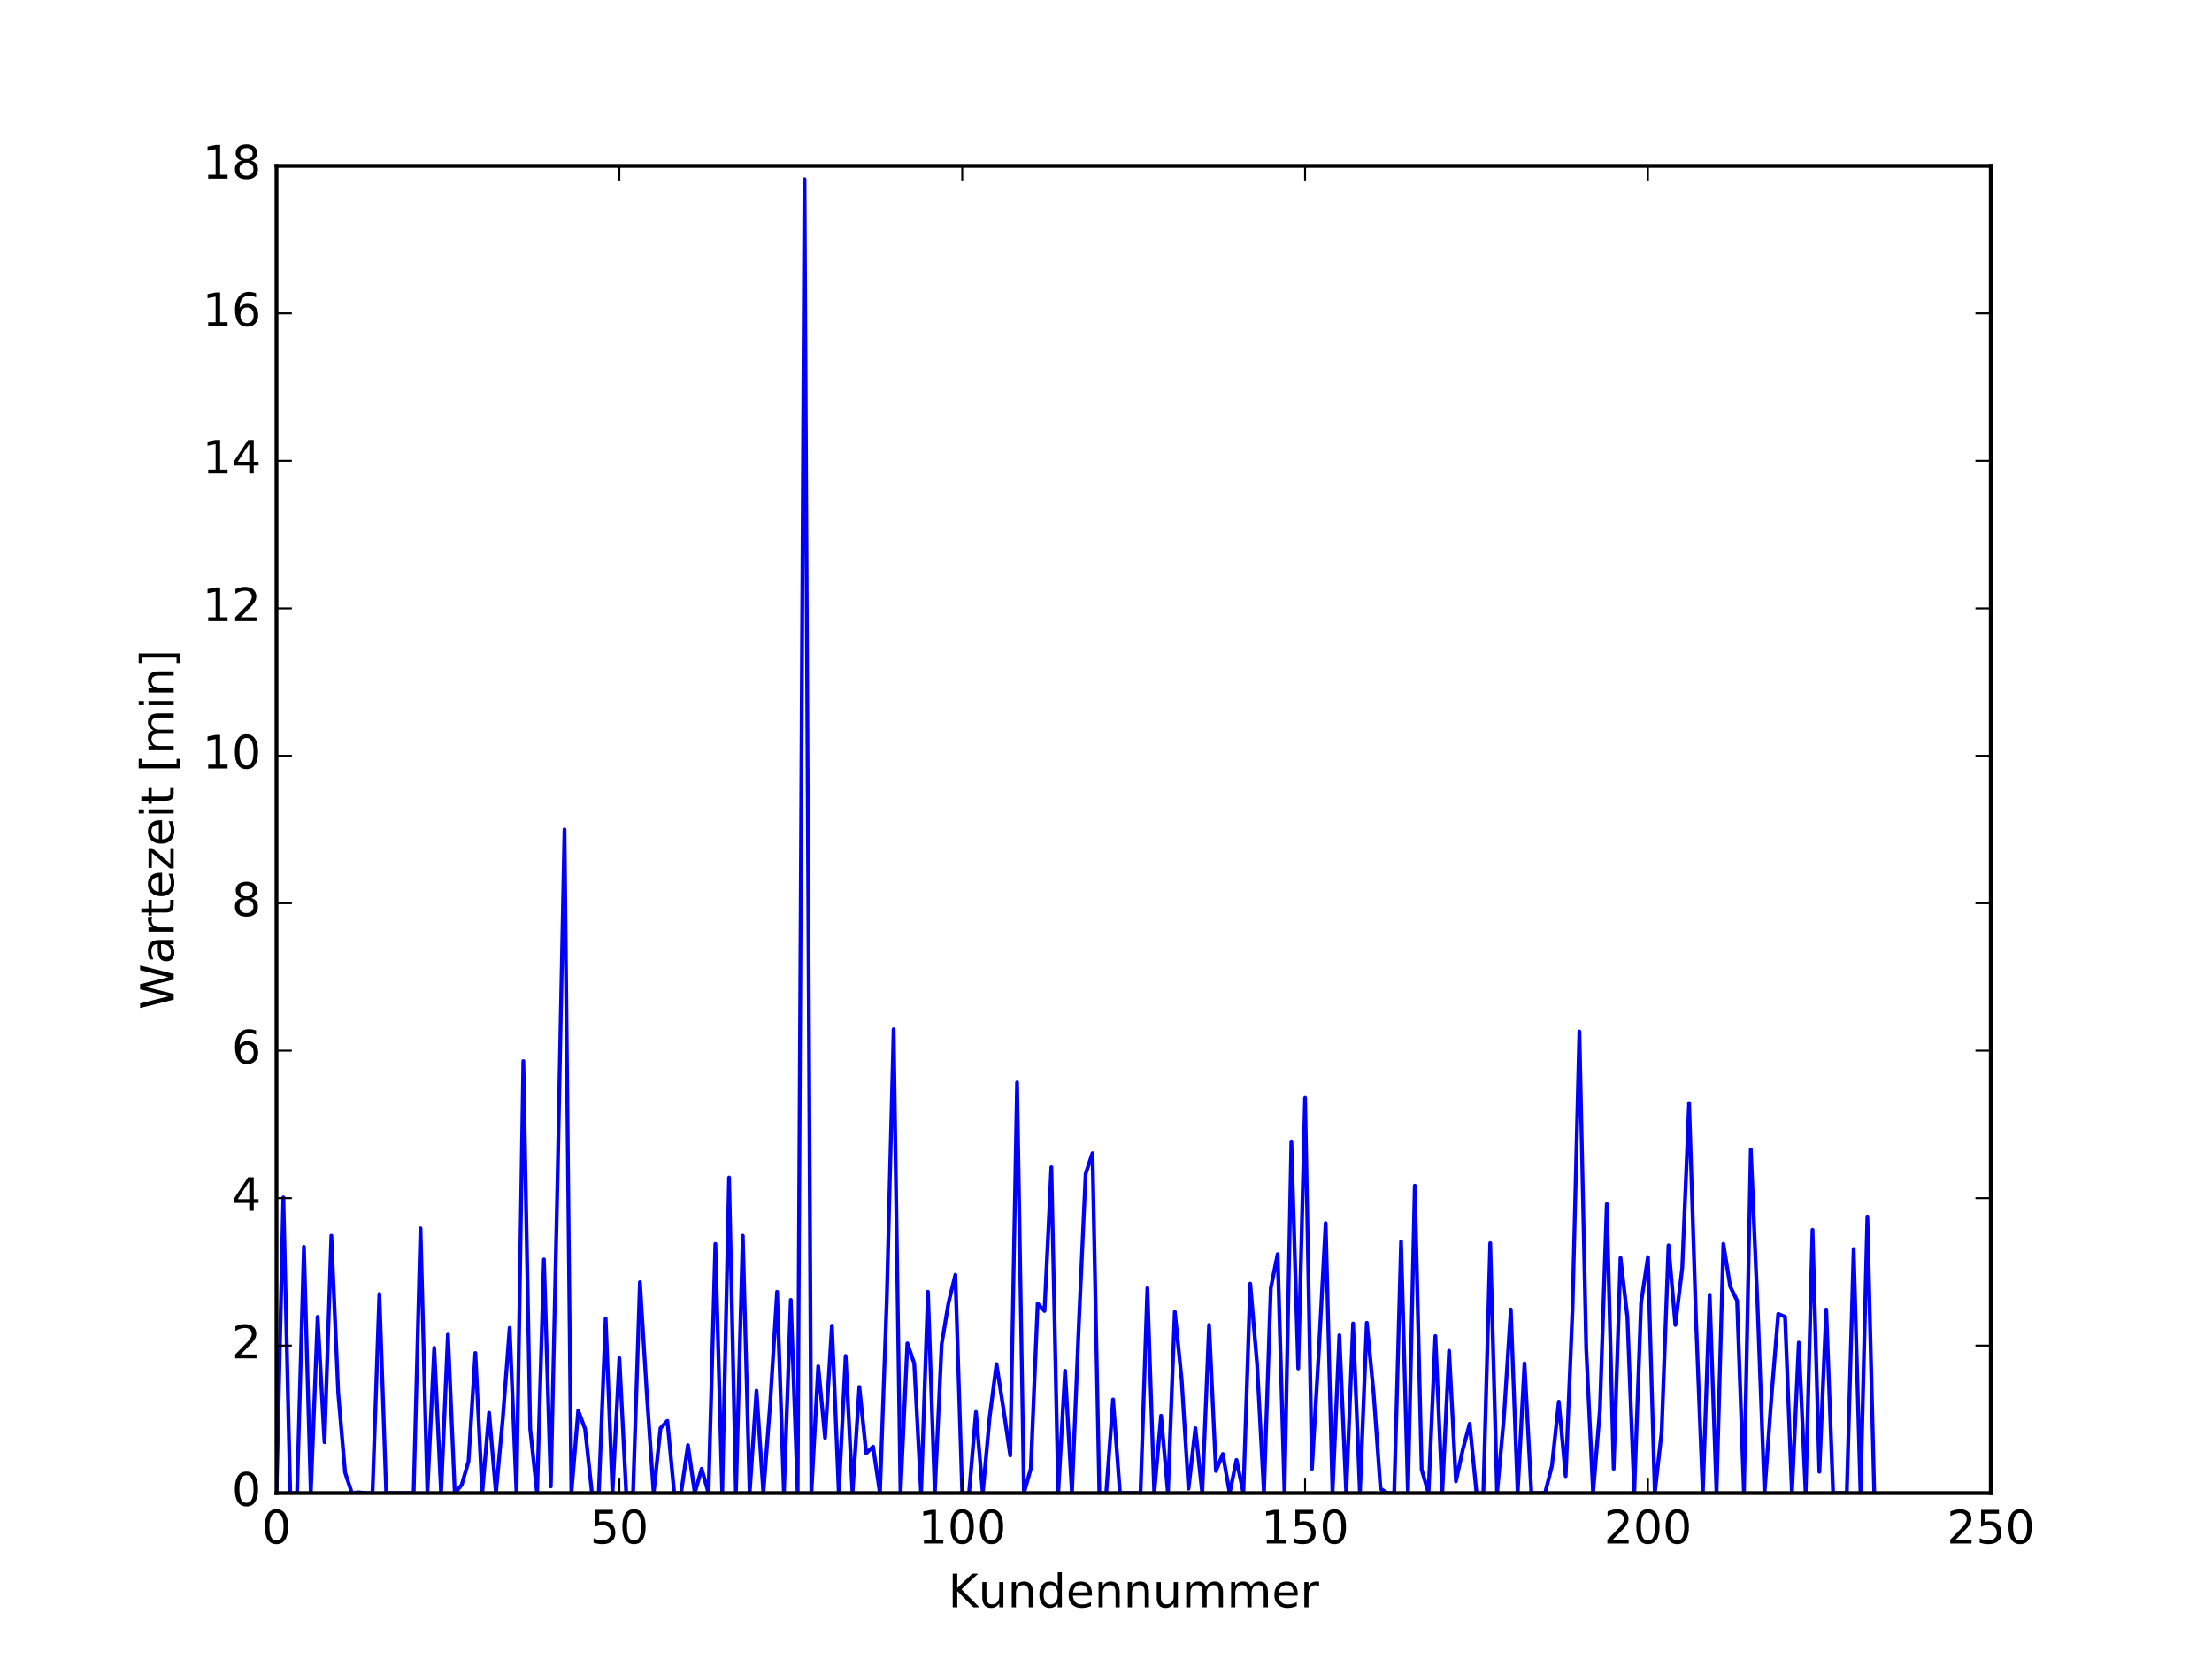
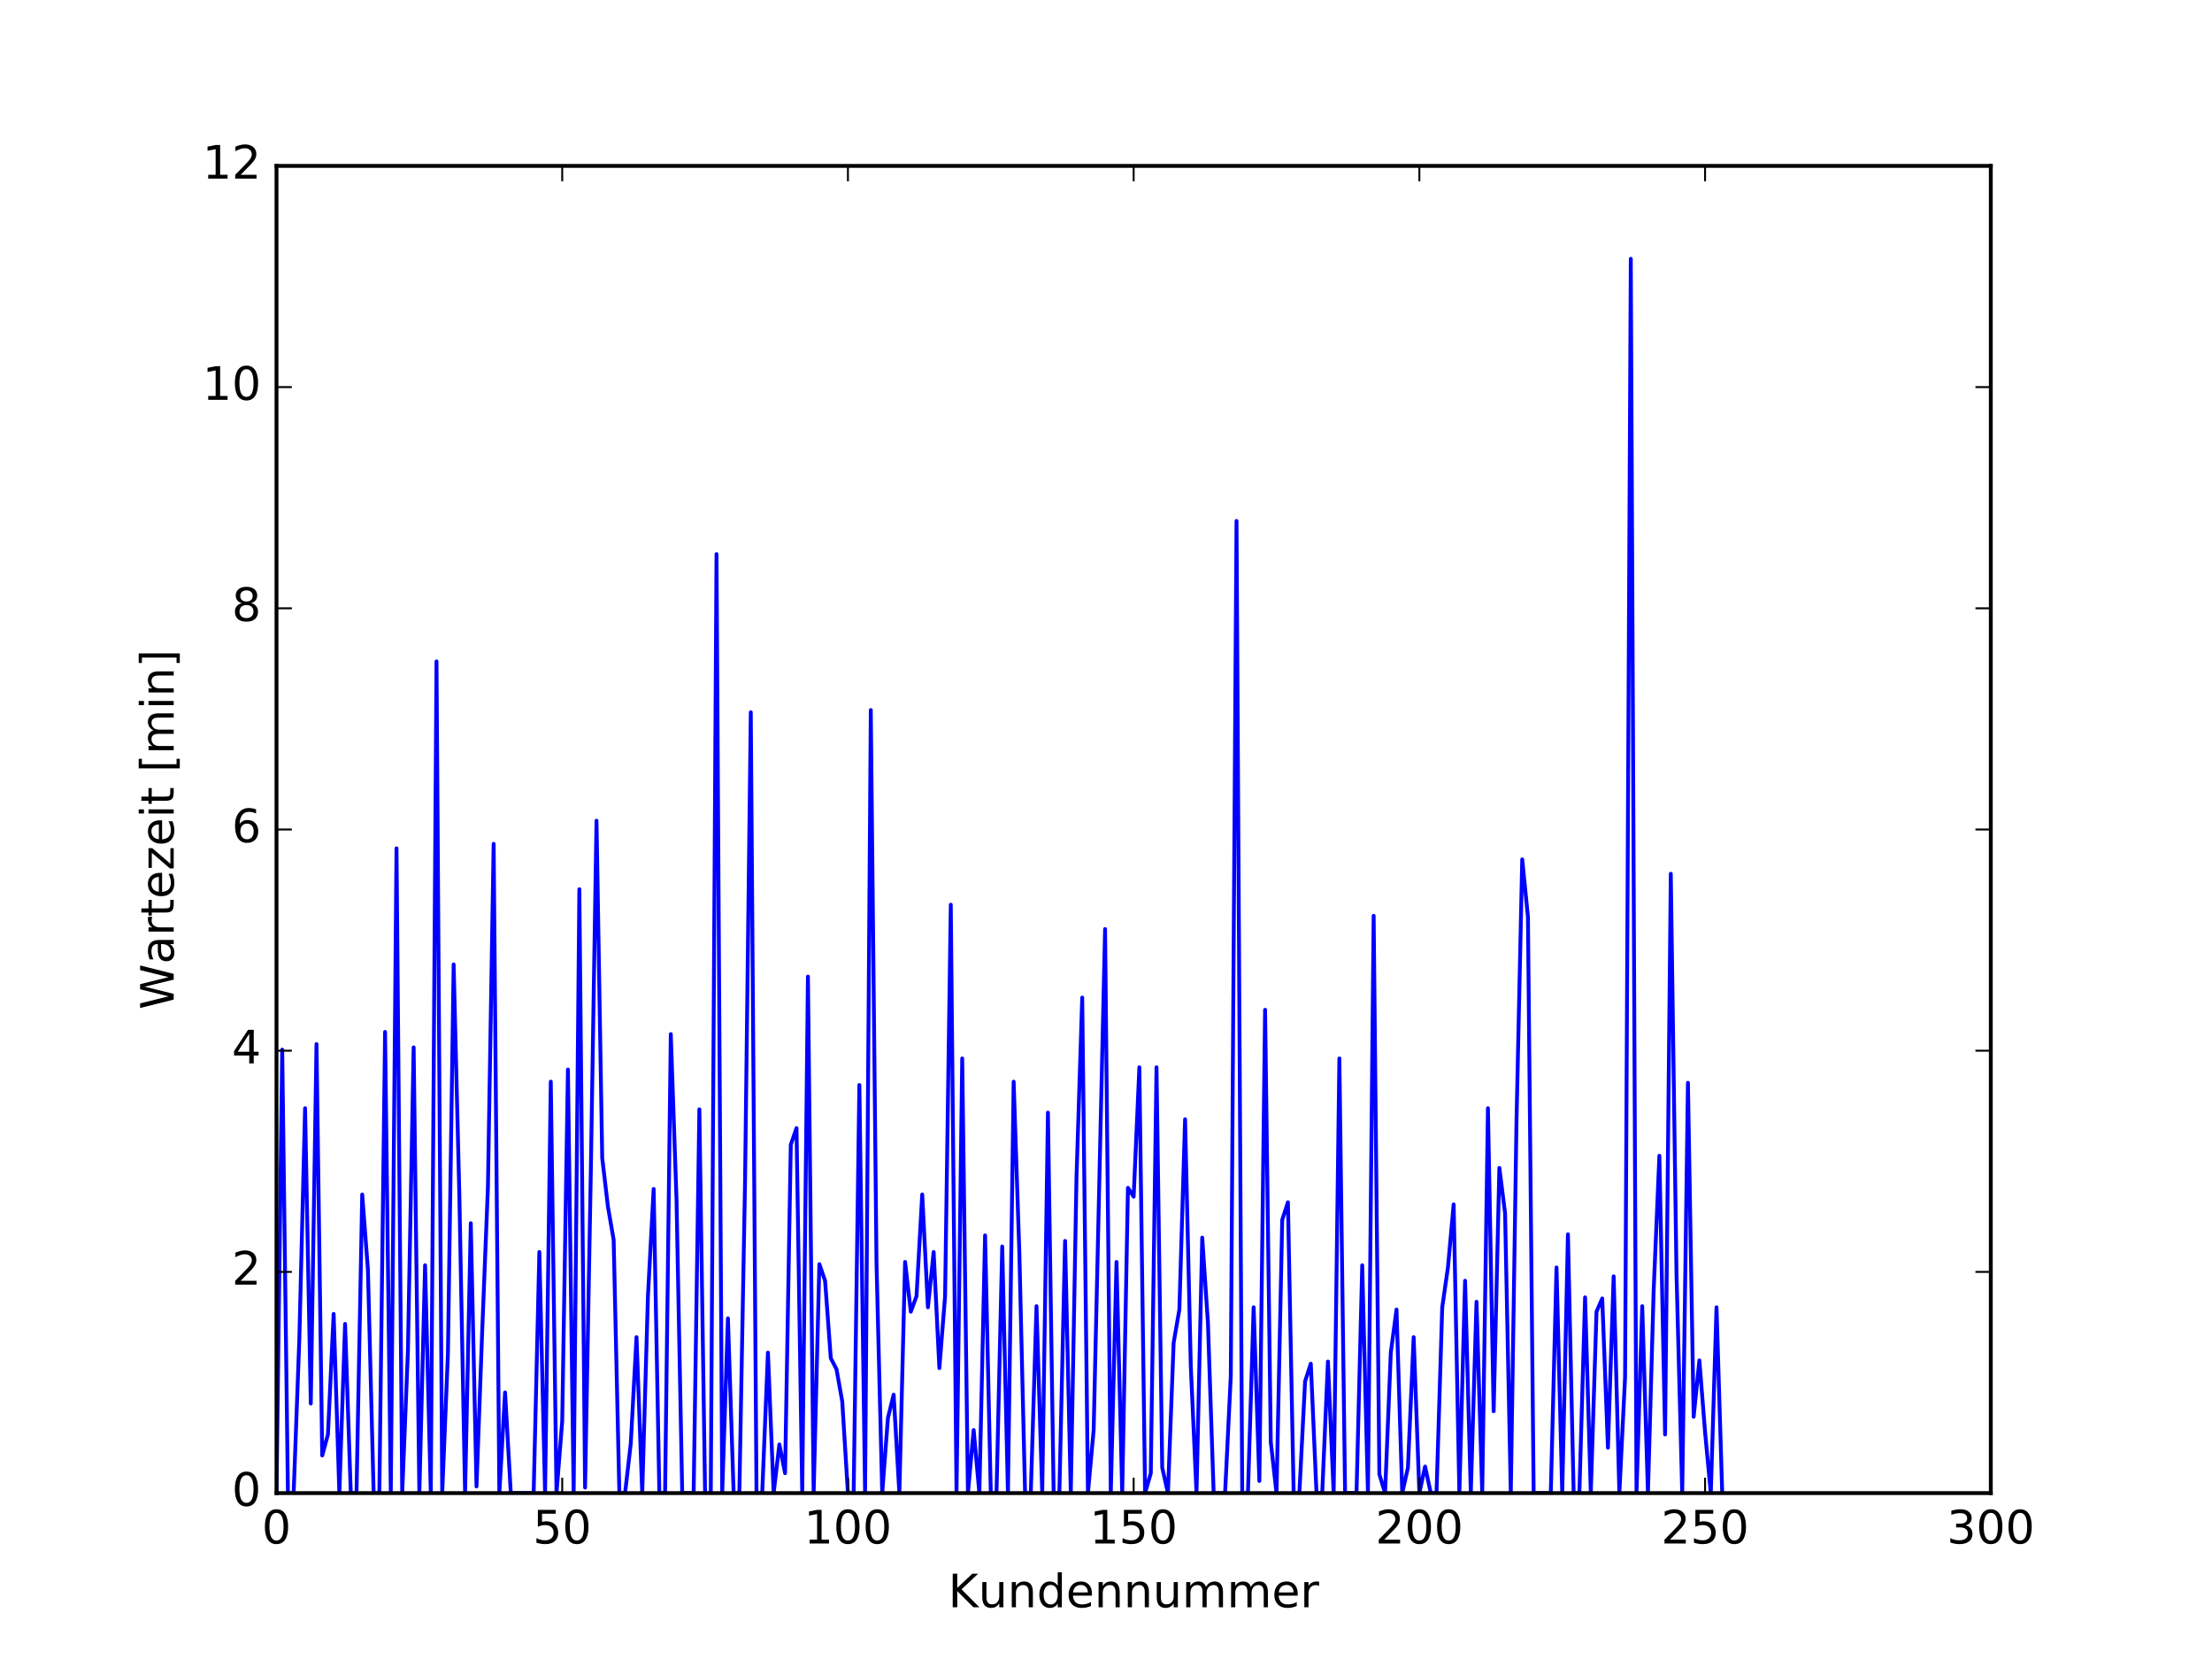
<svg xmlns="http://www.w3.org/2000/svg" xmlns:xlink="http://www.w3.org/1999/xlink" height="432pt" version="1.1" viewBox="0 0 576 432" width="576pt">
  <defs>
    <style type="text/css">
*{stroke-linecap:butt;stroke-linejoin:round;stroke-miterlimit:100000;}
  </style>
  </defs>
  <g id="figure_1">
    <g id="patch_1">
      <path d="M 0 432  L 576 432  L 576 0  L 0 0  z " style="fill:#ffffff;" />
    </g>
    <g id="axes_1">
      <g id="patch_2">
        <path d="M 72 388.8  L 518.4 388.8  L 518.4 43.2  L 72 43.2  z " style="fill:#ffffff;" />
      </g>
      <g id="line2d_1">
-         <path clip-path="url(#p4cc4a809fa)" d="M 72 388.8  L 73.786 311.808  L 75.571 388.8  L 77.357 388.8  L 79.142 324.672  L 80.928 388.8  L 82.714 342.912  L 84.499 375.552  L 86.285 321.792  L 88.07 362.688  L 89.856 383.424  L 91.642 388.8  L 93.427 388.608  L 95.213 388.8  L 96.998 388.8  L 98.784 336.96  L 100.57 388.8  L 107.712 388.8  L 109.498 319.872  L 111.283 388.8  L 113.069 350.976  L 114.854 388.8  L 116.64 347.328  L 118.426 388.8  L 120.211 386.688  L 121.997 380.544  L 123.782 352.32  L 125.568 388.8  L 127.354 367.872  L 129.139 388.8  L 130.925 369.408  L 132.71 345.792  L 134.496 388.8  L 136.282 276.288  L 138.067 372.096  L 139.853 388.8  L 141.638 327.936  L 143.424 387.072  L 145.21 305.664  L 146.995 216  L 148.781 388.8  L 150.566 367.296  L 152.352 372.096  L 154.138 388.8  L 155.923 388.8  L 157.709 343.296  L 159.494 388.8  L 161.28 353.664  L 163.066 388.8  L 164.851 388.8  L 166.637 333.888  L 168.422 362.88  L 170.208 388.8  L 171.994 371.904  L 173.779 369.984  L 175.565 388.8  L 177.35 388.8  L 179.136 376.32  L 180.922 388.8  L 182.707 382.464  L 184.493 388.8  L 186.278 323.904  L 188.064 388.8  L 189.85 306.624  L 191.635 388.8  L 193.421 321.792  L 195.206 388.8  L 196.992 362.112  L 198.778 388.8  L 200.563 365.376  L 202.349 336.384  L 204.134 388.8  L 205.92 338.496  L 207.706 388.8  L 209.491 46.656  L 211.277 388.8  L 213.062 355.776  L 214.848 374.4  L 216.634 345.216  L 218.419 388.8  L 220.205 353.088  L 221.99 388.8  L 223.776 361.152  L 225.562 378.432  L 227.347 376.704  L 229.133 388.8  L 230.918 338.304  L 232.704 268.032  L 234.49 388.8  L 236.275 349.824  L 238.061 355.008  L 239.846 388.8  L 241.632 336.384  L 243.418 388.8  L 245.203 350.016  L 246.989 339.264  L 248.774 331.968  L 250.56 388.8  L 252.346 388.8  L 254.131 367.68  L 255.917 388.8  L 257.702 369.024  L 259.488 355.2  L 261.274 366.72  L 263.059 379.008  L 264.845 281.856  L 266.63 388.8  L 268.416 382.464  L 270.202 339.456  L 271.987 341.376  L 273.773 303.936  L 275.558 388.8  L 277.344 356.928  L 279.13 388.8  L 280.915 345.216  L 282.701 305.664  L 284.486 300.288  L 286.272 388.8  L 288.058 388.8  L 289.843 364.416  L 291.629 388.8  L 296.986 388.8  L 298.771 335.424  L 300.557 388.8  L 302.342 368.64  L 304.128 388.8  L 305.914 341.568  L 307.699 359.232  L 309.485 387.648  L 311.27 371.904  L 313.056 388.8  L 314.842 345.024  L 316.627 383.04  L 318.413 378.624  L 320.198 388.8  L 321.984 380.16  L 323.77 388.8  L 325.555 334.272  L 327.341 355.2  L 329.126 388.8  L 330.912 335.424  L 332.698 326.592  L 334.483 388.8  L 336.269 297.216  L 338.054 356.352  L 339.84 285.888  L 341.626 382.464  L 343.411 352.128  L 345.197 318.528  L 346.982 388.8  L 348.768 347.712  L 350.554 388.8  L 352.339 344.64  L 354.125 388.8  L 355.91 344.448  L 357.696 362.88  L 359.482 387.648  L 361.267 388.8  L 363.053 388.8  L 364.838 323.328  L 366.624 388.8  L 368.41 308.736  L 370.195 382.656  L 371.981 388.8  L 373.766 347.904  L 375.552 388.8  L 377.338 351.744  L 379.123 385.728  L 380.909 377.472  L 382.694 370.752  L 384.48 388.8  L 386.266 388.8  L 388.051 323.712  L 389.837 388.8  L 391.622 369.024  L 393.408 340.992  L 395.194 388.8  L 396.979 355.008  L 398.765 388.8  L 402.336 388.8  L 404.122 381.696  L 405.907 364.992  L 407.693 384.384  L 409.478 340.8  L 411.264 268.608  L 413.05 351.168  L 414.835 388.8  L 416.621 367.104  L 418.406 313.536  L 420.192 382.464  L 421.978 327.552  L 423.763 342.912  L 425.549 388.8  L 427.334 339.264  L 429.12 327.36  L 430.906 388.8  L 432.691 372.864  L 434.477 324.288  L 436.262 345.024  L 438.048 330.24  L 439.834 287.232  L 441.619 343.296  L 443.405 388.8  L 445.19 337.152  L 446.976 388.8  L 448.762 323.904  L 450.547 335.04  L 452.333 338.688  L 454.118 388.8  L 455.904 299.328  L 457.69 340.608  L 459.475 388.8  L 461.261 364.032  L 463.046 342.144  L 464.832 342.912  L 466.618 388.8  L 468.403 349.632  L 470.189 388.8  L 471.974 320.256  L 473.76 383.232  L 475.546 340.992  L 477.331 388.8  L 480.902 388.8  L 482.688 325.248  L 484.474 388.8  L 486.259 316.8  L 488.045 388.8  L 488.045 388.8  " style="fill:none;stroke:#0000ff;stroke-linecap:square;" />
+         <path clip-path="url(#p056c7ec8d0)" d="M 72 388.8  L 73.488 273.312  L 74.976 388.8  L 76.464 388.8  L 77.952 348.48  L 79.44 288.576  L 80.928 365.472  L 82.416 271.872  L 83.904 379.008  L 85.392 373.536  L 86.88 342.144  L 88.368 388.8  L 89.856 344.736  L 91.344 388.8  L 92.832 388.8  L 94.32 311.04  L 95.808 330.624  L 97.296 388.8  L 98.784 388.8  L 100.272 268.704  L 101.76 388.8  L 103.248 220.896  L 104.736 388.8  L 106.224 351.648  L 107.712 272.736  L 109.2 388.8  L 110.688 329.472  L 112.176 388.8  L 113.664 172.224  L 115.152 388.8  L 116.64 352.512  L 118.128 251.136  L 119.616 311.328  L 121.104 388.8  L 122.592 318.528  L 124.08 387.072  L 125.568 346.464  L 127.056 309.024  L 128.544 219.744  L 130.032 388.8  L 131.52 362.592  L 133.008 388.8  L 138.96 388.8  L 140.448 326.016  L 141.936 388.8  L 143.424 281.664  L 144.912 388.8  L 146.4 370.08  L 147.888 278.496  L 149.376 388.8  L 150.864 231.552  L 152.352 387.36  L 153.84 305.568  L 155.328 213.696  L 156.816 301.536  L 158.304 314.208  L 159.792 322.848  L 161.28 388.8  L 162.768 388.8  L 164.256 375.84  L 165.744 348.192  L 167.232 388.8  L 168.72 337.536  L 170.208 309.6  L 171.696 388.8  L 173.184 388.8  L 174.672 269.28  L 176.16 312.192  L 177.648 388.8  L 180.624 388.8  L 182.112 288.864  L 183.6 388.8  L 185.088 388.8  L 186.576 144.288  L 188.064 388.8  L 189.552 343.296  L 191.04 388.8  L 192.528 388.8  L 194.016 307.296  L 195.504 185.472  L 196.992 388.8  L 198.48 388.8  L 199.968 352.224  L 201.456 388.8  L 202.944 376.128  L 204.432 383.616  L 205.92 298.08  L 207.408 293.76  L 208.896 388.8  L 210.384 254.304  L 211.872 388.8  L 213.36 329.184  L 214.848 333.504  L 216.336 353.664  L 217.824 356.544  L 219.312 364.896  L 220.8 388.8  L 222.288 388.8  L 223.776 282.528  L 225.264 388.8  L 226.752 184.896  L 228.24 328.896  L 229.728 388.8  L 231.216 369.216  L 232.704 363.168  L 234.192 388.8  L 235.68 328.608  L 237.168 341.568  L 238.656 337.536  L 240.144 311.04  L 241.632 340.416  L 243.12 326.016  L 244.608 356.256  L 246.096 337.536  L 247.584 235.584  L 249.072 388.8  L 250.56 275.616  L 252.048 388.8  L 253.536 372.384  L 255.024 388.8  L 256.512 321.696  L 258 388.8  L 259.488 388.8  L 260.976 324.576  L 262.464 388.8  L 263.952 281.664  L 265.44 326.304  L 266.928 388.8  L 268.416 388.8  L 269.904 340.128  L 271.392 388.8  L 272.88 289.728  L 274.368 388.8  L 275.856 388.8  L 277.344 323.136  L 278.832 388.8  L 280.32 306.432  L 281.808 259.776  L 283.296 388.8  L 284.784 372.384  L 287.76 241.92  L 289.248 388.8  L 290.736 328.608  L 292.224 388.8  L 293.712 309.312  L 295.2 311.616  L 296.688 277.92  L 298.176 388.8  L 299.664 383.616  L 301.152 277.92  L 302.64 382.176  L 304.128 388.8  L 305.616 349.632  L 307.104 340.992  L 308.592 291.456  L 310.08 355.68  L 311.568 388.8  L 313.056 322.272  L 314.544 344.448  L 316.032 388.8  L 319.008 388.8  L 320.496 358.272  L 321.984 135.648  L 323.472 388.8  L 324.96 388.8  L 326.448 340.416  L 327.936 385.632  L 329.424 262.944  L 330.912 375.552  L 332.4 388.8  L 333.888 317.664  L 335.376 313.056  L 336.864 388.8  L 338.352 388.8  L 339.84 359.712  L 341.328 355.104  L 342.816 388.8  L 344.304 388.8  L 345.792 354.528  L 347.28 388.8  L 348.768 275.616  L 350.256 388.8  L 353.232 388.8  L 354.72 329.472  L 356.208 388.8  L 357.696 238.464  L 359.184 383.904  L 360.672 388.8  L 362.16 352.224  L 363.648 340.992  L 365.136 388.8  L 366.624 382.176  L 368.112 348.192  L 369.6 388.8  L 371.088 381.888  L 372.576 388.8  L 374.064 388.8  L 375.552 340.416  L 377.04 330.048  L 378.528 313.632  L 380.016 388.8  L 381.504 333.504  L 382.992 388.8  L 384.48 338.976  L 385.968 388.8  L 387.456 288.576  L 388.944 367.488  L 390.432 304.128  L 391.92 315.936  L 393.408 388.8  L 394.896 291.744  L 396.384 223.776  L 397.872 238.752  L 399.36 388.8  L 403.824 388.8  L 405.312 330.048  L 406.8 388.8  L 408.288 321.408  L 409.776 388.8  L 411.264 388.8  L 412.752 337.824  L 414.24 388.8  L 415.728 341.568  L 417.216 338.112  L 418.704 376.992  L 420.192 332.352  L 421.68 388.8  L 423.168 358.56  L 424.656 67.392  L 426.144 388.8  L 427.632 340.128  L 429.12 388.8  L 430.608 336.096  L 432.096 300.96  L 433.584 373.536  L 435.072 227.52  L 436.56 331.776  L 438.048 388.8  L 439.536 281.952  L 441.024 368.928  L 442.512 354.24  L 444 372.96  L 445.488 388.8  L 446.976 340.416  L 448.464 388.8  L 448.464 388.8  " style="fill:none;stroke:#0000ff;stroke-linecap:square;" />
      </g>
      <g id="patch_3">
+         <path d="M 72 43.2  L 518.4 43.2  " style="fill:none;stroke:#000000;stroke-linecap:square;stroke-linejoin:miter;" />
+       </g>
+       <g id="patch_4">
        <path d="M 72 388.8  L 72 43.2  " style="fill:none;stroke:#000000;stroke-linecap:square;stroke-linejoin:miter;" />
      </g>
-       <g id="patch_4">
-         <path d="M 72 43.2  L 518.4 43.2  " style="fill:none;stroke:#000000;stroke-linecap:square;stroke-linejoin:miter;" />
-       </g>
      <g id="patch_5">
+         <path d="M 518.4 388.8  L 518.4 43.2  " style="fill:none;stroke:#000000;stroke-linecap:square;stroke-linejoin:miter;" />
+       </g>
+       <g id="patch_6">
        <path d="M 72 388.8  L 518.4 388.8  " style="fill:none;stroke:#000000;stroke-linecap:square;stroke-linejoin:miter;" />
-       </g>
-       <g id="patch_6">
-         <path d="M 518.4 388.8  L 518.4 43.2  " style="fill:none;stroke:#000000;stroke-linecap:square;stroke-linejoin:miter;" />
      </g>
      <g id="matplotlib.axis_1">
        <g id="xtick_1">
          <g id="line2d_2">
            <defs>
-               <path d="M 0 0  L 0 -4  " id="m2bf229a88c" style="stroke:#000000;stroke-width:0.5;" />
-             </defs>
-             <g>
-               <use style="stroke:#000000;stroke-width:0.5;" x="72.0" xlink:href="#m2bf229a88c" y="388.8" />
+               <path d="M 0 0  L 0 -4  " id="m24e33e7a21" style="stroke:#000000;stroke-width:0.5;" />
+             </defs>
+             <g>
+               <use style="stroke:#000000;stroke-width:0.5;" x="72.0" xlink:href="#m24e33e7a21" y="388.8" />
            </g>
          </g>
          <g id="line2d_3">
            <defs>
-               <path d="M 0 0  L 0 4  " id="m57ee0a329d" style="stroke:#000000;stroke-width:0.5;" />
-             </defs>
-             <g>
-               <use style="stroke:#000000;stroke-width:0.5;" x="72.0" xlink:href="#m57ee0a329d" y="43.2" />
+               <path d="M 0 0  L 0 4  " id="m0567dda5d1" style="stroke:#000000;stroke-width:0.5;" />
+             </defs>
+             <g>
+               <use style="stroke:#000000;stroke-width:0.5;" x="72.0" xlink:href="#m0567dda5d1" y="43.2" />
            </g>
          </g>
          <g id="text_1">
            <defs>
              <path d="M 31.781 66.406  Q 24.172 66.406 20.328 58.906  Q 16.5 51.422 16.5 36.375  Q 16.5 21.391 20.328 13.891  Q 24.172 6.391 31.781 6.391  Q 39.453 6.391 43.281 13.891  Q 47.125 21.391 47.125 36.375  Q 47.125 51.422 43.281 58.906  Q 39.453 66.406 31.781 66.406  M 31.781 74.219  Q 44.047 74.219 50.516 64.516  Q 56.984 54.828 56.984 36.375  Q 56.984 17.969 50.516 8.266  Q 44.047 -1.422 31.781 -1.422  Q 19.531 -1.422 13.062 8.266  Q 6.594 17.969 6.594 36.375  Q 6.594 54.828 13.062 64.516  Q 19.531 74.219 31.781 74.219  " id="BitstreamVeraSans-Roman-30" />
            </defs>
            <g transform="translate(68.1825 401.9181)scale(0.12 -0.12)">
              <use xlink:href="#BitstreamVeraSans-Roman-30" />
            </g>
          </g>
        </g>
        <g id="xtick_2">
          <g id="line2d_4">
            <g>
-               <use style="stroke:#000000;stroke-width:0.5;" x="161.28" xlink:href="#m2bf229a88c" y="388.8" />
+               <use style="stroke:#000000;stroke-width:0.5;" x="146.4" xlink:href="#m24e33e7a21" y="388.8" />
            </g>
          </g>
          <g id="line2d_5">
            <g>
-               <use style="stroke:#000000;stroke-width:0.5;" x="161.28" xlink:href="#m57ee0a329d" y="43.2" />
+               <use style="stroke:#000000;stroke-width:0.5;" x="146.4" xlink:href="#m0567dda5d1" y="43.2" />
            </g>
          </g>
          <g id="text_2">
            <defs>
              <path d="M 10.797 72.906  L 49.516 72.906  L 49.516 64.594  L 19.828 64.594  L 19.828 46.734  Q 21.969 47.469 24.109 47.828  Q 26.266 48.188 28.422 48.188  Q 40.625 48.188 47.75 41.5  Q 54.891 34.812 54.891 23.391  Q 54.891 11.625 47.562 5.094  Q 40.234 -1.422 26.906 -1.422  Q 22.312 -1.422 17.547 -0.641  Q 12.797 0.141 7.719 1.703  L 7.719 11.625  Q 12.109 9.234 16.797 8.062  Q 21.484 6.891 26.703 6.891  Q 35.156 6.891 40.078 11.328  Q 45.016 15.766 45.016 23.391  Q 45.016 31 40.078 35.438  Q 35.156 39.891 26.703 39.891  Q 22.75 39.891 18.812 39.016  Q 14.891 38.141 10.797 36.281  z " id="BitstreamVeraSans-Roman-35" />
            </defs>
-             <g transform="translate(153.645 401.9181)scale(0.12 -0.12)">
+             <g transform="translate(138.765 401.9181)scale(0.12 -0.12)">
              <use xlink:href="#BitstreamVeraSans-Roman-35" />
              <use x="63.623" xlink:href="#BitstreamVeraSans-Roman-30" />
            </g>
          </g>
        </g>
        <g id="xtick_3">
          <g id="line2d_6">
            <g>
-               <use style="stroke:#000000;stroke-width:0.5;" x="250.56" xlink:href="#m2bf229a88c" y="388.8" />
+               <use style="stroke:#000000;stroke-width:0.5;" x="220.8" xlink:href="#m24e33e7a21" y="388.8" />
            </g>
          </g>
          <g id="line2d_7">
            <g>
-               <use style="stroke:#000000;stroke-width:0.5;" x="250.56" xlink:href="#m57ee0a329d" y="43.2" />
+               <use style="stroke:#000000;stroke-width:0.5;" x="220.8" xlink:href="#m0567dda5d1" y="43.2" />
            </g>
          </g>
          <g id="text_3">
            <defs>
              <path d="M 12.406 8.297  L 28.516 8.297  L 28.516 63.922  L 10.984 60.406  L 10.984 69.391  L 28.422 72.906  L 38.281 72.906  L 38.281 8.297  L 54.391 8.297  L 54.391 0  L 12.406 0  z " id="BitstreamVeraSans-Roman-31" />
            </defs>
-             <g transform="translate(239.1075 401.9181)scale(0.12 -0.12)">
+             <g transform="translate(209.3475 401.9181)scale(0.12 -0.12)">
              <use xlink:href="#BitstreamVeraSans-Roman-31" />
              <use x="63.623" xlink:href="#BitstreamVeraSans-Roman-30" />
              <use x="127.246" xlink:href="#BitstreamVeraSans-Roman-30" />
            </g>
          </g>
        </g>
        <g id="xtick_4">
          <g id="line2d_8">
            <g>
-               <use style="stroke:#000000;stroke-width:0.5;" x="339.84" xlink:href="#m2bf229a88c" y="388.8" />
+               <use style="stroke:#000000;stroke-width:0.5;" x="295.2" xlink:href="#m24e33e7a21" y="388.8" />
            </g>
          </g>
          <g id="line2d_9">
            <g>
-               <use style="stroke:#000000;stroke-width:0.5;" x="339.84" xlink:href="#m57ee0a329d" y="43.2" />
+               <use style="stroke:#000000;stroke-width:0.5;" x="295.2" xlink:href="#m0567dda5d1" y="43.2" />
            </g>
          </g>
          <g id="text_4">
-             <g transform="translate(328.3875 401.9181)scale(0.12 -0.12)">
+             <g transform="translate(283.7475 401.9181)scale(0.12 -0.12)">
              <use xlink:href="#BitstreamVeraSans-Roman-31" />
              <use x="63.623" xlink:href="#BitstreamVeraSans-Roman-35" />
              <use x="127.246" xlink:href="#BitstreamVeraSans-Roman-30" />
            </g>
          </g>
        </g>
        <g id="xtick_5">
          <g id="line2d_10">
            <g>
-               <use style="stroke:#000000;stroke-width:0.5;" x="429.12" xlink:href="#m2bf229a88c" y="388.8" />
+               <use style="stroke:#000000;stroke-width:0.5;" x="369.6" xlink:href="#m24e33e7a21" y="388.8" />
            </g>
          </g>
          <g id="line2d_11">
            <g>
-               <use style="stroke:#000000;stroke-width:0.5;" x="429.12" xlink:href="#m57ee0a329d" y="43.2" />
+               <use style="stroke:#000000;stroke-width:0.5;" x="369.6" xlink:href="#m0567dda5d1" y="43.2" />
            </g>
          </g>
          <g id="text_5">
            <defs>
              <path d="M 19.188 8.297  L 53.609 8.297  L 53.609 0  L 7.328 0  L 7.328 8.297  Q 12.938 14.109 22.625 23.891  Q 32.328 33.688 34.812 36.531  Q 39.547 41.844 41.422 45.531  Q 43.312 49.219 43.312 52.781  Q 43.312 58.594 39.234 62.25  Q 35.156 65.922 28.609 65.922  Q 23.969 65.922 18.812 64.312  Q 13.672 62.703 7.812 59.422  L 7.812 69.391  Q 13.766 71.781 18.938 73  Q 24.125 74.219 28.422 74.219  Q 39.75 74.219 46.484 68.547  Q 53.219 62.891 53.219 53.422  Q 53.219 48.922 51.531 44.891  Q 49.859 40.875 45.406 35.406  Q 44.188 33.984 37.641 27.219  Q 31.109 20.453 19.188 8.297  " id="BitstreamVeraSans-Roman-32" />
            </defs>
-             <g transform="translate(417.6675 401.9181)scale(0.12 -0.12)">
+             <g transform="translate(358.1475 401.9181)scale(0.12 -0.12)">
              <use xlink:href="#BitstreamVeraSans-Roman-32" />
              <use x="63.623" xlink:href="#BitstreamVeraSans-Roman-30" />
              <use x="127.246" xlink:href="#BitstreamVeraSans-Roman-30" />
            </g>
          </g>
        </g>
        <g id="xtick_6">
          <g id="line2d_12">
            <g>
-               <use style="stroke:#000000;stroke-width:0.5;" x="518.4" xlink:href="#m2bf229a88c" y="388.8" />
+               <use style="stroke:#000000;stroke-width:0.5;" x="444.0" xlink:href="#m24e33e7a21" y="388.8" />
            </g>
          </g>
          <g id="line2d_13">
            <g>
-               <use style="stroke:#000000;stroke-width:0.5;" x="518.4" xlink:href="#m57ee0a329d" y="43.2" />
+               <use style="stroke:#000000;stroke-width:0.5;" x="444.0" xlink:href="#m0567dda5d1" y="43.2" />
            </g>
          </g>
          <g id="text_6">
-             <g transform="translate(506.9475 401.9181)scale(0.12 -0.12)">
+             <g transform="translate(432.5475 401.9181)scale(0.12 -0.12)">
              <use xlink:href="#BitstreamVeraSans-Roman-32" />
              <use x="63.623" xlink:href="#BitstreamVeraSans-Roman-35" />
              <use x="127.246" xlink:href="#BitstreamVeraSans-Roman-30" />
            </g>
          </g>
        </g>
-         <g id="text_7">
+         <g id="xtick_7">
+           <g id="line2d_14">
+             <g>
+               <use style="stroke:#000000;stroke-width:0.5;" x="518.4" xlink:href="#m24e33e7a21" y="388.8" />
+             </g>
+           </g>
+           <g id="line2d_15">
+             <g>
+               <use style="stroke:#000000;stroke-width:0.5;" x="518.4" xlink:href="#m0567dda5d1" y="43.2" />
+             </g>
+           </g>
+           <g id="text_7">
+             <defs>
+               <path d="M 40.578 39.312  Q 47.656 37.797 51.625 33  Q 55.609 28.219 55.609 21.188  Q 55.609 10.406 48.188 4.484  Q 40.766 -1.422 27.094 -1.422  Q 22.516 -1.422 17.656 -0.516  Q 12.797 0.391 7.625 2.203  L 7.625 11.719  Q 11.719 9.328 16.594 8.109  Q 21.484 6.891 26.812 6.891  Q 36.078 6.891 40.938 10.547  Q 45.797 14.203 45.797 21.188  Q 45.797 27.641 41.281 31.266  Q 36.766 34.906 28.719 34.906  L 20.219 34.906  L 20.219 43.016  L 29.109 43.016  Q 36.375 43.016 40.234 45.922  Q 44.094 48.828 44.094 54.297  Q 44.094 59.906 40.109 62.906  Q 36.141 65.922 28.719 65.922  Q 24.656 65.922 20.016 65.031  Q 15.375 64.156 9.812 62.312  L 9.812 71.094  Q 15.438 72.656 20.344 73.438  Q 25.25 74.219 29.594 74.219  Q 40.828 74.219 47.359 69.109  Q 53.906 64.016 53.906 55.328  Q 53.906 49.266 50.438 45.094  Q 46.969 40.922 40.578 39.312  " id="BitstreamVeraSans-Roman-33" />
+             </defs>
+             <g transform="translate(506.9475 401.9181)scale(0.12 -0.12)">
+               <use xlink:href="#BitstreamVeraSans-Roman-33" />
+               <use x="63.623" xlink:href="#BitstreamVeraSans-Roman-30" />
+               <use x="127.246" xlink:href="#BitstreamVeraSans-Roman-30" />
+             </g>
+           </g>
+         </g>
+         <g id="text_8">
          <defs>
            <path d="M 56.203 29.594  L 56.203 25.203  L 14.891 25.203  Q 15.484 15.922 20.484 11.062  Q 25.484 6.203 34.422 6.203  Q 39.594 6.203 44.453 7.469  Q 49.312 8.734 54.109 11.281  L 54.109 2.781  Q 49.266 0.734 44.188 -0.344  Q 39.109 -1.422 33.891 -1.422  Q 20.797 -1.422 13.156 6.188  Q 5.516 13.812 5.516 26.812  Q 5.516 40.234 12.766 48.109  Q 20.016 56 32.328 56  Q 43.359 56 49.781 48.891  Q 56.203 41.797 56.203 29.594  M 47.219 32.234  Q 47.125 39.594 43.094 43.984  Q 39.062 48.391 32.422 48.391  Q 24.906 48.391 20.391 44.141  Q 15.875 39.891 15.188 32.172  z " id="BitstreamVeraSans-Roman-65" />
            <path d="M 52 44.188  Q 55.375 50.25 60.062 53.125  Q 64.75 56 71.094 56  Q 79.641 56 84.281 50.016  Q 88.922 44.047 88.922 33.016  L 88.922 0  L 79.891 0  L 79.891 32.719  Q 79.891 40.578 77.094 44.375  Q 74.312 48.188 68.609 48.188  Q 61.625 48.188 57.562 43.547  Q 53.516 38.922 53.516 30.906  L 53.516 0  L 44.484 0  L 44.484 32.719  Q 44.484 40.625 41.703 44.406  Q 38.922 48.188 33.109 48.188  Q 26.219 48.188 22.156 43.531  Q 18.109 38.875 18.109 30.906  L 18.109 0  L 9.078 0  L 9.078 54.688  L 18.109 54.688  L 18.109 46.188  Q 21.188 51.219 25.484 53.609  Q 29.781 56 35.688 56  Q 41.656 56 45.828 52.969  Q 50 49.953 52 44.188  " id="BitstreamVeraSans-Roman-6d" />
-             <path d="M 45.406 46.391  L 45.406 75.984  L 54.391 75.984  L 54.391 0  L 45.406 0  L 45.406 8.203  Q 42.578 3.328 38.25 0.953  Q 33.938 -1.422 27.875 -1.422  Q 17.969 -1.422 11.734 6.484  Q 5.516 14.406 5.516 27.297  Q 5.516 40.188 11.734 48.094  Q 17.969 56 27.875 56  Q 33.938 56 38.25 53.625  Q 42.578 51.266 45.406 46.391  M 14.797 27.297  Q 14.797 17.391 18.875 11.75  Q 22.953 6.109 30.078 6.109  Q 37.203 6.109 41.297 11.75  Q 45.406 17.391 45.406 27.297  Q 45.406 37.203 41.297 42.844  Q 37.203 48.484 30.078 48.484  Q 22.953 48.484 18.875 42.844  Q 14.797 37.203 14.797 27.297  " id="BitstreamVeraSans-Roman-64" />
            <path d="M 9.812 72.906  L 19.672 72.906  L 19.672 42.094  L 52.391 72.906  L 65.094 72.906  L 28.906 38.922  L 67.672 0  L 54.688 0  L 19.672 35.109  L 19.672 0  L 9.812 0  z " id="BitstreamVeraSans-Roman-4b" />
-             <path d="M 41.109 46.297  Q 39.594 47.172 37.812 47.578  Q 36.031 48 33.891 48  Q 26.266 48 22.188 43.047  Q 18.109 38.094 18.109 28.812  L 18.109 0  L 9.078 0  L 9.078 54.688  L 18.109 54.688  L 18.109 46.188  Q 20.953 51.172 25.484 53.578  Q 30.031 56 36.531 56  Q 37.453 56 38.578 55.875  Q 39.703 55.766 41.062 55.516  z " id="BitstreamVeraSans-Roman-72" />
            <path d="M 54.891 33.016  L 54.891 0  L 45.906 0  L 45.906 32.719  Q 45.906 40.484 42.875 44.328  Q 39.844 48.188 33.797 48.188  Q 26.516 48.188 22.312 43.547  Q 18.109 38.922 18.109 30.906  L 18.109 0  L 9.078 0  L 9.078 54.688  L 18.109 54.688  L 18.109 46.188  Q 21.344 51.125 25.703 53.562  Q 30.078 56 35.797 56  Q 45.219 56 50.047 50.172  Q 54.891 44.344 54.891 33.016  " id="BitstreamVeraSans-Roman-6e" />
            <path d="M 8.5 21.578  L 8.5 54.688  L 17.484 54.688  L 17.484 21.922  Q 17.484 14.156 20.5 10.266  Q 23.531 6.391 29.594 6.391  Q 36.859 6.391 41.078 11.031  Q 45.312 15.672 45.312 23.688  L 45.312 54.688  L 54.297 54.688  L 54.297 0  L 45.312 0  L 45.312 8.406  Q 42.047 3.422 37.719 1  Q 33.406 -1.422 27.688 -1.422  Q 18.266 -1.422 13.375 4.438  Q 8.5 10.297 8.5 21.578  " id="BitstreamVeraSans-Roman-75" />
+             <path d="M 45.406 46.391  L 45.406 75.984  L 54.391 75.984  L 54.391 0  L 45.406 0  L 45.406 8.203  Q 42.578 3.328 38.25 0.953  Q 33.938 -1.422 27.875 -1.422  Q 17.969 -1.422 11.734 6.484  Q 5.516 14.406 5.516 27.297  Q 5.516 40.188 11.734 48.094  Q 17.969 56 27.875 56  Q 33.938 56 38.25 53.625  Q 42.578 51.266 45.406 46.391  M 14.797 27.297  Q 14.797 17.391 18.875 11.75  Q 22.953 6.109 30.078 6.109  Q 37.203 6.109 41.297 11.75  Q 45.406 17.391 45.406 27.297  Q 45.406 37.203 41.297 42.844  Q 37.203 48.484 30.078 48.484  Q 22.953 48.484 18.875 42.844  Q 14.797 37.203 14.797 27.297  " id="BitstreamVeraSans-Roman-64" />
+             <path d="M 41.109 46.297  Q 39.594 47.172 37.812 47.578  Q 36.031 48 33.891 48  Q 26.266 48 22.188 43.047  Q 18.109 38.094 18.109 28.812  L 18.109 0  L 9.078 0  L 9.078 54.688  L 18.109 54.688  L 18.109 46.188  Q 20.953 51.172 25.484 53.578  Q 30.031 56 36.531 56  Q 37.453 56 38.578 55.875  Q 39.703 55.766 41.062 55.516  z " id="BitstreamVeraSans-Roman-72" />
          </defs>
          <g transform="translate(246.9094 418.5319)scale(0.12 -0.12)">
            <use xlink:href="#BitstreamVeraSans-Roman-4b" />
            <use x="65.498" xlink:href="#BitstreamVeraSans-Roman-75" />
            <use x="128.877" xlink:href="#BitstreamVeraSans-Roman-6e" />
            <use x="192.256" xlink:href="#BitstreamVeraSans-Roman-64" />
            <use x="255.732" xlink:href="#BitstreamVeraSans-Roman-65" />
            <use x="317.256" xlink:href="#BitstreamVeraSans-Roman-6e" />
            <use x="380.635" xlink:href="#BitstreamVeraSans-Roman-6e" />
            <use x="444.014" xlink:href="#BitstreamVeraSans-Roman-75" />
            <use x="507.393" xlink:href="#BitstreamVeraSans-Roman-6d" />
            <use x="604.805" xlink:href="#BitstreamVeraSans-Roman-6d" />
            <use x="702.217" xlink:href="#BitstreamVeraSans-Roman-65" />
            <use x="763.74" xlink:href="#BitstreamVeraSans-Roman-72" />
          </g>
        </g>
      </g>
      <g id="matplotlib.axis_2">
        <g id="ytick_1">
-           <g id="line2d_14">
-             <defs>
-               <path d="M 0 0  L 4 0  " id="m52c0246fd2" style="stroke:#000000;stroke-width:0.5;" />
-             </defs>
-             <g>
-               <use style="stroke:#000000;stroke-width:0.5;" x="72.0" xlink:href="#m52c0246fd2" y="388.8" />
-             </g>
-           </g>
-           <g id="line2d_15">
-             <defs>
-               <path d="M 0 0  L -4 0  " id="m508e2a905a" style="stroke:#000000;stroke-width:0.5;" />
-             </defs>
-             <g>
-               <use style="stroke:#000000;stroke-width:0.5;" x="518.4" xlink:href="#m508e2a905a" y="388.8" />
-             </g>
-           </g>
-           <g id="text_8">
+           <g id="line2d_16">
+             <defs>
+               <path d="M 0 0  L 4 0  " id="m3238effdeb" style="stroke:#000000;stroke-width:0.5;" />
+             </defs>
+             <g>
+               <use style="stroke:#000000;stroke-width:0.5;" x="72.0" xlink:href="#m3238effdeb" y="388.8" />
+             </g>
+           </g>
+           <g id="line2d_17">
+             <defs>
+               <path d="M 0 0  L -4 0  " id="m849bc5d0ee" style="stroke:#000000;stroke-width:0.5;" />
+             </defs>
+             <g>
+               <use style="stroke:#000000;stroke-width:0.5;" x="518.4" xlink:href="#m849bc5d0ee" y="388.8" />
+             </g>
+           </g>
+           <g id="text_9">
            <g transform="translate(60.365 392.1112)scale(0.12 -0.12)">
              <use xlink:href="#BitstreamVeraSans-Roman-30" />
            </g>
          </g>
        </g>
        <g id="ytick_2">
-           <g id="line2d_16">
-             <g>
-               <use style="stroke:#000000;stroke-width:0.5;" x="72.0" xlink:href="#m52c0246fd2" y="350.4" />
-             </g>
-           </g>
-           <g id="line2d_17">
-             <g>
-               <use style="stroke:#000000;stroke-width:0.5;" x="518.4" xlink:href="#m508e2a905a" y="350.4" />
-             </g>
-           </g>
-           <g id="text_9">
-             <g transform="translate(60.365 353.7113)scale(0.12 -0.12)">
+           <g id="line2d_18">
+             <g>
+               <use style="stroke:#000000;stroke-width:0.5;" x="72.0" xlink:href="#m3238effdeb" y="331.2" />
+             </g>
+           </g>
+           <g id="line2d_19">
+             <g>
+               <use style="stroke:#000000;stroke-width:0.5;" x="518.4" xlink:href="#m849bc5d0ee" y="331.2" />
+             </g>
+           </g>
+           <g id="text_10">
+             <g transform="translate(60.365 334.5113)scale(0.12 -0.12)">
              <use xlink:href="#BitstreamVeraSans-Roman-32" />
            </g>
          </g>
        </g>
        <g id="ytick_3">
-           <g id="line2d_18">
-             <g>
-               <use style="stroke:#000000;stroke-width:0.5;" x="72.0" xlink:href="#m52c0246fd2" y="312.0" />
-             </g>
-           </g>
-           <g id="line2d_19">
-             <g>
-               <use style="stroke:#000000;stroke-width:0.5;" x="518.4" xlink:href="#m508e2a905a" y="312.0" />
-             </g>
-           </g>
-           <g id="text_10">
+           <g id="line2d_20">
+             <g>
+               <use style="stroke:#000000;stroke-width:0.5;" x="72.0" xlink:href="#m3238effdeb" y="273.6" />
+             </g>
+           </g>
+           <g id="line2d_21">
+             <g>
+               <use style="stroke:#000000;stroke-width:0.5;" x="518.4" xlink:href="#m849bc5d0ee" y="273.6" />
+             </g>
+           </g>
+           <g id="text_11">
            <defs>
              <path d="M 37.797 64.312  L 12.891 25.391  L 37.797 25.391  z M 35.203 72.906  L 47.609 72.906  L 47.609 25.391  L 58.016 25.391  L 58.016 17.188  L 47.609 17.188  L 47.609 0  L 37.797 0  L 37.797 17.188  L 4.891 17.188  L 4.891 26.703  z " id="BitstreamVeraSans-Roman-34" />
            </defs>
-             <g transform="translate(60.365 315.3112)scale(0.12 -0.12)">
+             <g transform="translate(60.365 276.9112)scale(0.12 -0.12)">
              <use xlink:href="#BitstreamVeraSans-Roman-34" />
            </g>
          </g>
        </g>
        <g id="ytick_4">
-           <g id="line2d_20">
-             <g>
-               <use style="stroke:#000000;stroke-width:0.5;" x="72.0" xlink:href="#m52c0246fd2" y="273.6" />
-             </g>
-           </g>
-           <g id="line2d_21">
-             <g>
-               <use style="stroke:#000000;stroke-width:0.5;" x="518.4" xlink:href="#m508e2a905a" y="273.6" />
-             </g>
-           </g>
-           <g id="text_11">
+           <g id="line2d_22">
+             <g>
+               <use style="stroke:#000000;stroke-width:0.5;" x="72.0" xlink:href="#m3238effdeb" y="216.0" />
+             </g>
+           </g>
+           <g id="line2d_23">
+             <g>
+               <use style="stroke:#000000;stroke-width:0.5;" x="518.4" xlink:href="#m849bc5d0ee" y="216.0" />
+             </g>
+           </g>
+           <g id="text_12">
            <defs>
              <path d="M 33.016 40.375  Q 26.375 40.375 22.484 35.828  Q 18.609 31.297 18.609 23.391  Q 18.609 15.531 22.484 10.953  Q 26.375 6.391 33.016 6.391  Q 39.656 6.391 43.531 10.953  Q 47.406 15.531 47.406 23.391  Q 47.406 31.297 43.531 35.828  Q 39.656 40.375 33.016 40.375  M 52.594 71.297  L 52.594 62.312  Q 48.875 64.062 45.094 64.984  Q 41.312 65.922 37.594 65.922  Q 27.828 65.922 22.672 59.328  Q 17.531 52.734 16.797 39.406  Q 19.672 43.656 24.016 45.922  Q 28.375 48.188 33.594 48.188  Q 44.578 48.188 50.953 41.516  Q 57.328 34.859 57.328 23.391  Q 57.328 12.156 50.688 5.359  Q 44.047 -1.422 33.016 -1.422  Q 20.359 -1.422 13.672 8.266  Q 6.984 17.969 6.984 36.375  Q 6.984 53.656 15.188 63.938  Q 23.391 74.219 37.203 74.219  Q 40.922 74.219 44.703 73.484  Q 48.484 72.75 52.594 71.297  " id="BitstreamVeraSans-Roman-36" />
            </defs>
-             <g transform="translate(60.365 276.9112)scale(0.12 -0.12)">
+             <g transform="translate(60.365 219.3113)scale(0.12 -0.12)">
              <use xlink:href="#BitstreamVeraSans-Roman-36" />
            </g>
          </g>
        </g>
        <g id="ytick_5">
-           <g id="line2d_22">
-             <g>
-               <use style="stroke:#000000;stroke-width:0.5;" x="72.0" xlink:href="#m52c0246fd2" y="235.2" />
-             </g>
-           </g>
-           <g id="line2d_23">
-             <g>
-               <use style="stroke:#000000;stroke-width:0.5;" x="518.4" xlink:href="#m508e2a905a" y="235.2" />
-             </g>
-           </g>
-           <g id="text_12">
+           <g id="line2d_24">
+             <g>
+               <use style="stroke:#000000;stroke-width:0.5;" x="72.0" xlink:href="#m3238effdeb" y="158.4" />
+             </g>
+           </g>
+           <g id="line2d_25">
+             <g>
+               <use style="stroke:#000000;stroke-width:0.5;" x="518.4" xlink:href="#m849bc5d0ee" y="158.4" />
+             </g>
+           </g>
+           <g id="text_13">
            <defs>
              <path d="M 31.781 34.625  Q 24.75 34.625 20.719 30.859  Q 16.703 27.094 16.703 20.516  Q 16.703 13.922 20.719 10.156  Q 24.75 6.391 31.781 6.391  Q 38.812 6.391 42.859 10.172  Q 46.922 13.969 46.922 20.516  Q 46.922 27.094 42.891 30.859  Q 38.875 34.625 31.781 34.625  M 21.922 38.812  Q 15.578 40.375 12.031 44.719  Q 8.5 49.078 8.5 55.328  Q 8.5 64.062 14.719 69.141  Q 20.953 74.219 31.781 74.219  Q 42.672 74.219 48.875 69.141  Q 55.078 64.062 55.078 55.328  Q 55.078 49.078 51.531 44.719  Q 48 40.375 41.703 38.812  Q 48.828 37.156 52.797 32.312  Q 56.781 27.484 56.781 20.516  Q 56.781 9.906 50.312 4.234  Q 43.844 -1.422 31.781 -1.422  Q 19.734 -1.422 13.25 4.234  Q 6.781 9.906 6.781 20.516  Q 6.781 27.484 10.781 32.312  Q 14.797 37.156 21.922 38.812  M 18.312 54.391  Q 18.312 48.734 21.844 45.562  Q 25.391 42.391 31.781 42.391  Q 38.141 42.391 41.719 45.562  Q 45.312 48.734 45.312 54.391  Q 45.312 60.062 41.719 63.234  Q 38.141 66.406 31.781 66.406  Q 25.391 66.406 21.844 63.234  Q 18.312 60.062 18.312 54.391  " id="BitstreamVeraSans-Roman-38" />
            </defs>
-             <g transform="translate(60.365 238.5112)scale(0.12 -0.12)">
+             <g transform="translate(60.365 161.7113)scale(0.12 -0.12)">
              <use xlink:href="#BitstreamVeraSans-Roman-38" />
            </g>
          </g>
        </g>
        <g id="ytick_6">
-           <g id="line2d_24">
-             <g>
-               <use style="stroke:#000000;stroke-width:0.5;" x="72.0" xlink:href="#m52c0246fd2" y="196.8" />
-             </g>
-           </g>
-           <g id="line2d_25">
-             <g>
-               <use style="stroke:#000000;stroke-width:0.5;" x="518.4" xlink:href="#m508e2a905a" y="196.8" />
-             </g>
-           </g>
-           <g id="text_13">
-             <g transform="translate(52.73 200.1113)scale(0.12 -0.12)">
+           <g id="line2d_26">
+             <g>
+               <use style="stroke:#000000;stroke-width:0.5;" x="72.0" xlink:href="#m3238effdeb" y="100.8" />
+             </g>
+           </g>
+           <g id="line2d_27">
+             <g>
+               <use style="stroke:#000000;stroke-width:0.5;" x="518.4" xlink:href="#m849bc5d0ee" y="100.8" />
+             </g>
+           </g>
+           <g id="text_14">
+             <g transform="translate(52.73 104.1112)scale(0.12 -0.12)">
              <use xlink:href="#BitstreamVeraSans-Roman-31" />
              <use x="63.623" xlink:href="#BitstreamVeraSans-Roman-30" />
            </g>
          </g>
        </g>
        <g id="ytick_7">
-           <g id="line2d_26">
-             <g>
-               <use style="stroke:#000000;stroke-width:0.5;" x="72.0" xlink:href="#m52c0246fd2" y="158.4" />
-             </g>
-           </g>
-           <g id="line2d_27">
-             <g>
-               <use style="stroke:#000000;stroke-width:0.5;" x="518.4" xlink:href="#m508e2a905a" y="158.4" />
-             </g>
-           </g>
-           <g id="text_14">
-             <g transform="translate(52.73 161.7113)scale(0.12 -0.12)">
+           <g id="line2d_28">
+             <g>
+               <use style="stroke:#000000;stroke-width:0.5;" x="72.0" xlink:href="#m3238effdeb" y="43.2" />
+             </g>
+           </g>
+           <g id="line2d_29">
+             <g>
+               <use style="stroke:#000000;stroke-width:0.5;" x="518.4" xlink:href="#m849bc5d0ee" y="43.2" />
+             </g>
+           </g>
+           <g id="text_15">
+             <g transform="translate(52.73 46.51125)scale(0.12 -0.12)">
              <use xlink:href="#BitstreamVeraSans-Roman-31" />
              <use x="63.623" xlink:href="#BitstreamVeraSans-Roman-32" />
            </g>
          </g>
        </g>
-         <g id="ytick_8">
-           <g id="line2d_28">
-             <g>
-               <use style="stroke:#000000;stroke-width:0.5;" x="72.0" xlink:href="#m52c0246fd2" y="120.0" />
-             </g>
-           </g>
-           <g id="line2d_29">
-             <g>
-               <use style="stroke:#000000;stroke-width:0.5;" x="518.4" xlink:href="#m508e2a905a" y="120.0" />
-             </g>
-           </g>
-           <g id="text_15">
-             <g transform="translate(52.73 123.3113)scale(0.12 -0.12)">
-               <use xlink:href="#BitstreamVeraSans-Roman-31" />
-               <use x="63.623" xlink:href="#BitstreamVeraSans-Roman-34" />
-             </g>
-           </g>
-         </g>
-         <g id="ytick_9">
-           <g id="line2d_30">
-             <g>
-               <use style="stroke:#000000;stroke-width:0.5;" x="72.0" xlink:href="#m52c0246fd2" y="81.6" />
-             </g>
-           </g>
-           <g id="line2d_31">
-             <g>
-               <use style="stroke:#000000;stroke-width:0.5;" x="518.4" xlink:href="#m508e2a905a" y="81.6" />
-             </g>
-           </g>
-           <g id="text_16">
-             <g transform="translate(52.73 84.91125)scale(0.12 -0.12)">
-               <use xlink:href="#BitstreamVeraSans-Roman-31" />
-               <use x="63.623" xlink:href="#BitstreamVeraSans-Roman-36" />
-             </g>
-           </g>
-         </g>
-         <g id="ytick_10">
-           <g id="line2d_32">
-             <g>
-               <use style="stroke:#000000;stroke-width:0.5;" x="72.0" xlink:href="#m52c0246fd2" y="43.2" />
-             </g>
-           </g>
-           <g id="line2d_33">
-             <g>
-               <use style="stroke:#000000;stroke-width:0.5;" x="518.4" xlink:href="#m508e2a905a" y="43.2" />
-             </g>
-           </g>
-           <g id="text_17">
-             <g transform="translate(52.73 46.51125)scale(0.12 -0.12)">
-               <use xlink:href="#BitstreamVeraSans-Roman-31" />
-               <use x="63.623" xlink:href="#BitstreamVeraSans-Roman-38" />
-             </g>
-           </g>
-         </g>
-         <g id="text_18">
+         <g id="text_16">
          <defs>
+             <path d="M 18.312 70.219  L 18.312 54.688  L 36.812 54.688  L 36.812 47.703  L 18.312 47.703  L 18.312 18.016  Q 18.312 11.328 20.141 9.422  Q 21.969 7.516 27.594 7.516  L 36.812 7.516  L 36.812 0  L 27.594 0  Q 17.188 0 13.234 3.875  Q 9.281 7.766 9.281 18.016  L 9.281 47.703  L 2.688 47.703  L 2.688 54.688  L 9.281 54.688  L 9.281 70.219  z " id="BitstreamVeraSans-Roman-74" />
+             <path d="M 3.328 72.906  L 13.281 72.906  L 28.609 11.281  L 43.891 72.906  L 54.984 72.906  L 70.312 11.281  L 85.594 72.906  L 95.609 72.906  L 77.297 0  L 64.891 0  L 49.516 63.281  L 33.984 0  L 21.578 0  z " id="BitstreamVeraSans-Roman-57" />
            <path d="M 34.281 27.484  Q 23.391 27.484 19.188 25  Q 14.984 22.516 14.984 16.5  Q 14.984 11.719 18.141 8.906  Q 21.297 6.109 26.703 6.109  Q 34.188 6.109 38.703 11.406  Q 43.219 16.703 43.219 25.484  L 43.219 27.484  z M 52.203 31.203  L 52.203 0  L 43.219 0  L 43.219 8.297  Q 40.141 3.328 35.547 0.953  Q 30.953 -1.422 24.312 -1.422  Q 15.922 -1.422 10.953 3.297  Q 6 8.016 6 15.922  Q 6 25.141 12.172 29.828  Q 18.359 34.516 30.609 34.516  L 43.219 34.516  L 43.219 35.406  Q 43.219 41.609 39.141 45  Q 35.062 48.391 27.688 48.391  Q 23 48.391 18.547 47.266  Q 14.109 46.141 10.016 43.891  L 10.016 52.203  Q 14.938 54.109 19.578 55.047  Q 24.219 56 28.609 56  Q 40.484 56 46.344 49.844  Q 52.203 43.703 52.203 31.203  " id="BitstreamVeraSans-Roman-61" />
+             <path id="BitstreamVeraSans-Roman-20" />
+             <path d="M 8.594 75.984  L 29.297 75.984  L 29.297 69  L 17.578 69  L 17.578 -6.203  L 29.297 -6.203  L 29.297 -13.188  L 8.594 -13.188  z " id="BitstreamVeraSans-Roman-5b" />
+             <path d="M 30.422 75.984  L 30.422 -13.188  L 9.719 -13.188  L 9.719 -6.203  L 21.391 -6.203  L 21.391 69  L 9.719 69  L 9.719 75.984  z " id="BitstreamVeraSans-Roman-5d" />
+             <path d="M 5.516 54.688  L 48.188 54.688  L 48.188 46.484  L 14.406 7.172  L 48.188 7.172  L 48.188 0  L 4.297 0  L 4.297 8.203  L 38.094 47.516  L 5.516 47.516  z " id="BitstreamVeraSans-Roman-7a" />
            <path d="M 9.422 54.688  L 18.406 54.688  L 18.406 0  L 9.422 0  z M 9.422 75.984  L 18.406 75.984  L 18.406 64.594  L 9.422 64.594  z " id="BitstreamVeraSans-Roman-69" />
-             <path d="M 8.594 75.984  L 29.297 75.984  L 29.297 69  L 17.578 69  L 17.578 -6.203  L 29.297 -6.203  L 29.297 -13.188  L 8.594 -13.188  z " id="BitstreamVeraSans-Roman-5b" />
-             <path d="M 5.516 54.688  L 48.188 54.688  L 48.188 46.484  L 14.406 7.172  L 48.188 7.172  L 48.188 0  L 4.297 0  L 4.297 8.203  L 38.094 47.516  L 5.516 47.516  z " id="BitstreamVeraSans-Roman-7a" />
-             <path d="M 18.312 70.219  L 18.312 54.688  L 36.812 54.688  L 36.812 47.703  L 18.312 47.703  L 18.312 18.016  Q 18.312 11.328 20.141 9.422  Q 21.969 7.516 27.594 7.516  L 36.812 7.516  L 36.812 0  L 27.594 0  Q 17.188 0 13.234 3.875  Q 9.281 7.766 9.281 18.016  L 9.281 47.703  L 2.688 47.703  L 2.688 54.688  L 9.281 54.688  L 9.281 70.219  z " id="BitstreamVeraSans-Roman-74" />
-             <path d="M 30.422 75.984  L 30.422 -13.188  L 9.719 -13.188  L 9.719 -6.203  L 21.391 -6.203  L 21.391 69  L 9.719 69  L 9.719 75.984  z " id="BitstreamVeraSans-Roman-5d" />
-             <path d="M 3.328 72.906  L 13.281 72.906  L 28.609 11.281  L 43.891 72.906  L 54.984 72.906  L 70.312 11.281  L 85.594 72.906  L 95.609 72.906  L 77.297 0  L 64.891 0  L 49.516 63.281  L 33.984 0  L 21.578 0  z " id="BitstreamVeraSans-Roman-57" />
-             <path id="BitstreamVeraSans-Roman-20" />
          </defs>
          <g transform="translate(45.23438 262.8769)rotate(-90.0)scale(0.12 -0.12)">
            <use xlink:href="#BitstreamVeraSans-Roman-57" />
            <use x="98.783" xlink:href="#BitstreamVeraSans-Roman-61" />
            <use x="160.062" xlink:href="#BitstreamVeraSans-Roman-72" />
            <use x="201.176" xlink:href="#BitstreamVeraSans-Roman-74" />
            <use x="240.385" xlink:href="#BitstreamVeraSans-Roman-65" />
            <use x="301.908" xlink:href="#BitstreamVeraSans-Roman-7a" />
            <use x="354.398" xlink:href="#BitstreamVeraSans-Roman-65" />
            <use x="415.922" xlink:href="#BitstreamVeraSans-Roman-69" />
            <use x="443.705" xlink:href="#BitstreamVeraSans-Roman-74" />
            <use x="482.914" xlink:href="#BitstreamVeraSans-Roman-20" />
            <use x="514.701" xlink:href="#BitstreamVeraSans-Roman-5b" />
            <use x="553.715" xlink:href="#BitstreamVeraSans-Roman-6d" />
            <use x="651.127" xlink:href="#BitstreamVeraSans-Roman-69" />
            <use x="678.91" xlink:href="#BitstreamVeraSans-Roman-6e" />
            <use x="742.289" xlink:href="#BitstreamVeraSans-Roman-5d" />
          </g>
        </g>
      </g>
    </g>
  </g>
  <defs>
-     <clipPath id="p4cc4a809fa">
+     <clipPath id="p056c7ec8d0">
      <rect height="345.6" width="446.4" x="72.0" y="43.2" />
    </clipPath>
  </defs>
</svg>
